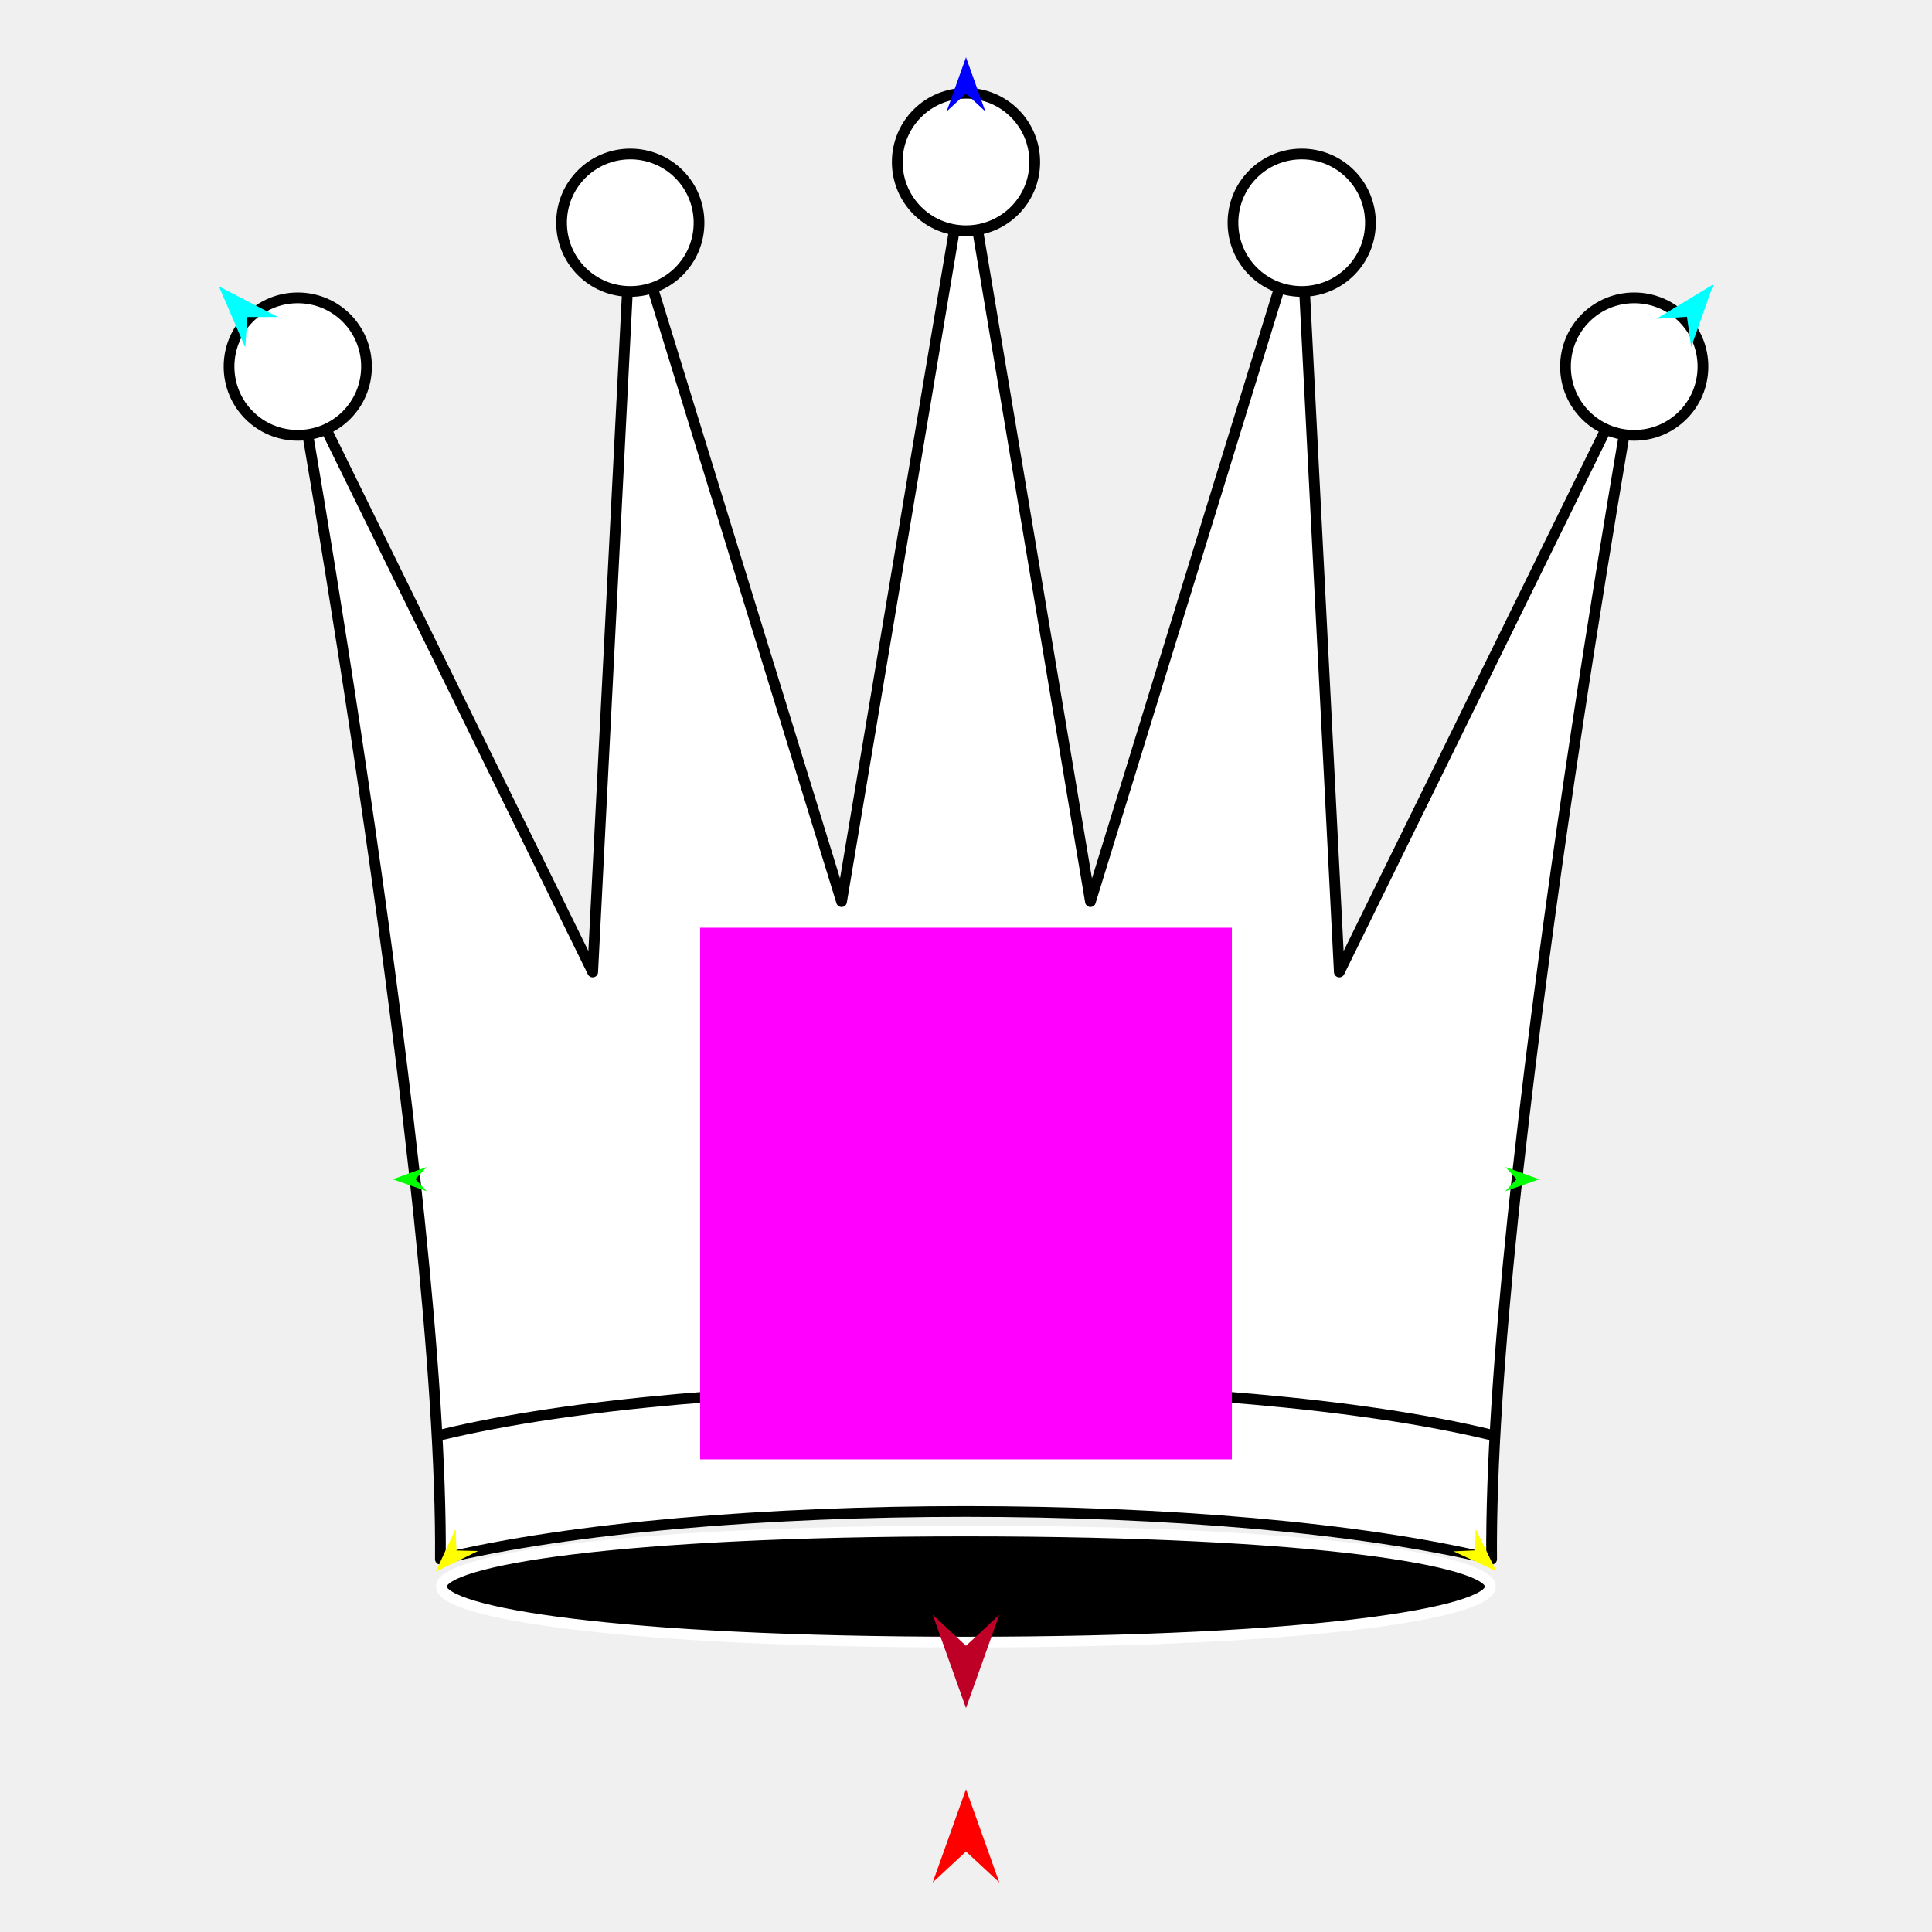
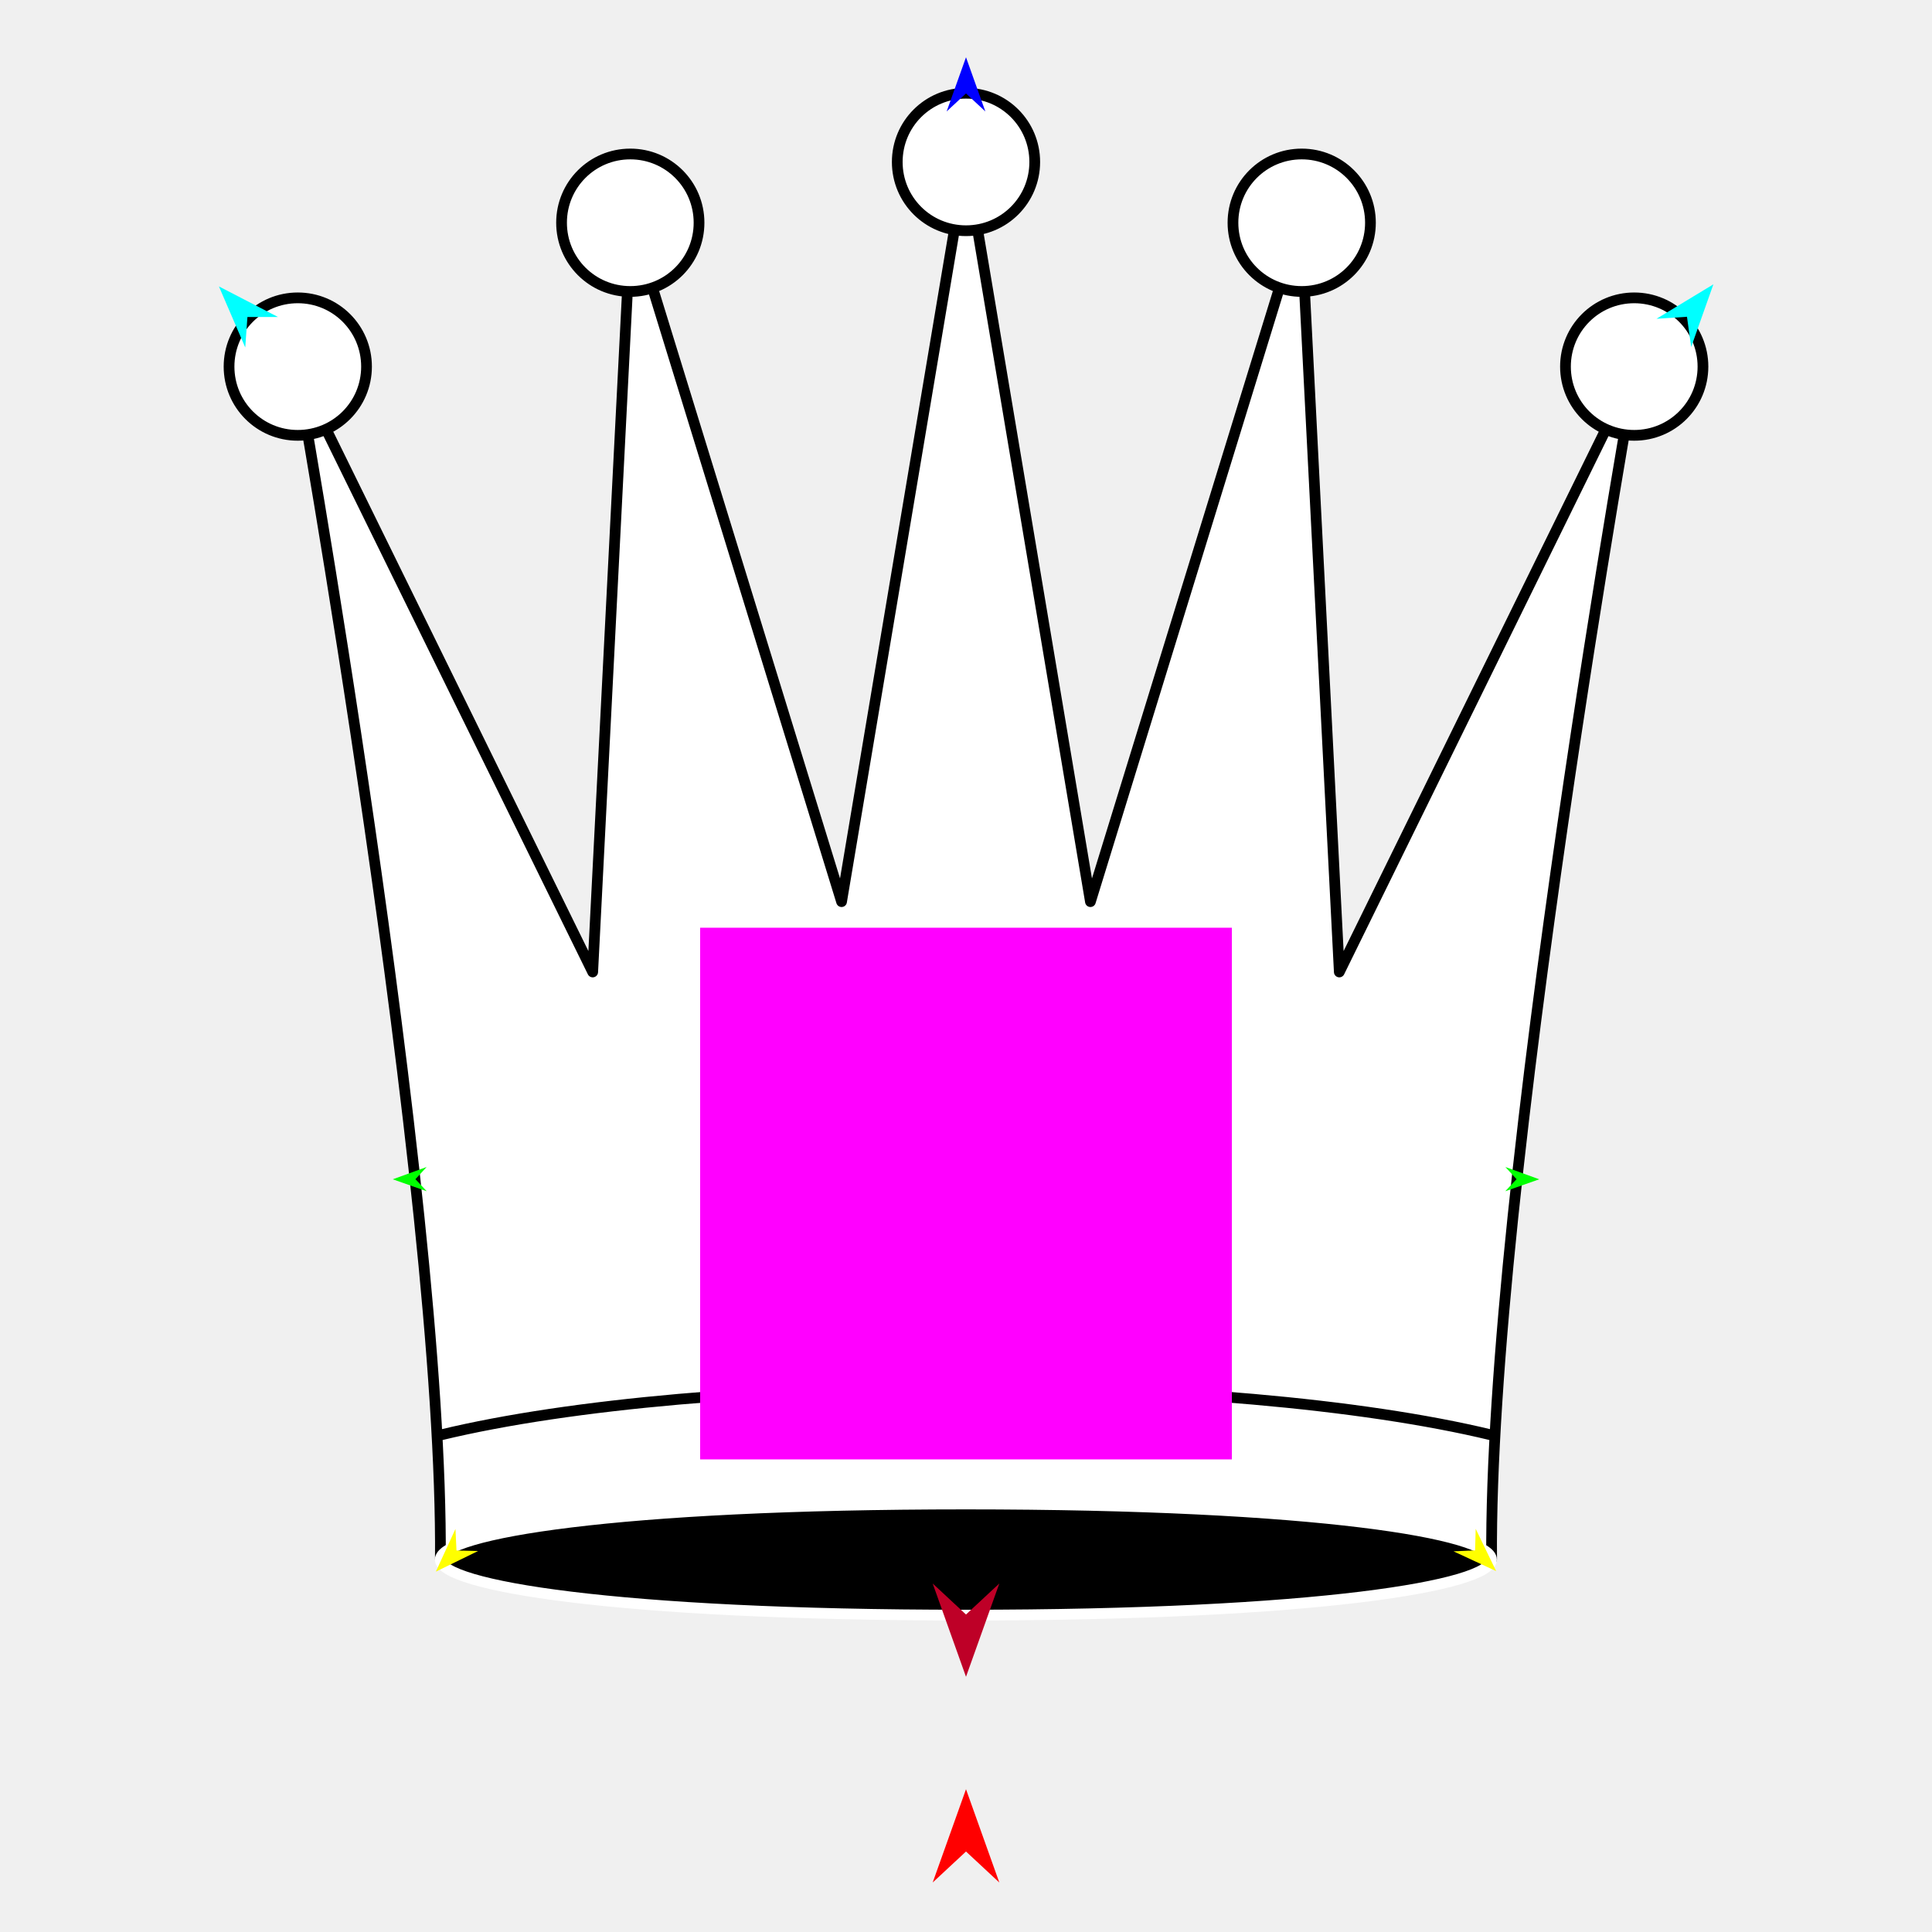
<svg xmlns="http://www.w3.org/2000/svg" version="1.1" id="Frame_0" width="720px" height="720px">
  <g id="crown_5pt">
    <g id="crown_5pt">
      <path fill="#ffffff" fill-rule="evenodd" stroke="#000000" stroke-width="4" stroke-linecap="round" stroke-linejoin="round" d="M 110.427 137.372 C 110.438 137.395 220.869 362.205 220.880 362.227 C 220.882 362.199 235.212 81.400 235.213 81.372 C 235.221 81.397 313.619 335.988 313.627 336.014 C 313.631 335.986 359.995 59.952 360.000 59.925 C 360.005 59.952 406.369 335.986 406.373 336.014 C 406.381 335.988 484.779 81.397 484.787 81.372 C 484.788 81.400 499.118 362.199 499.120 362.227 C 499.131 362.205 609.562 137.395 609.573 137.372 C 609.567 137.417 554.780 443.562 555.883 581.061 C 457.748 557.362 262.252 557.362 164.117 581.061 C 165.220 443.562 110.433 137.417 110.427 137.372 Z" />
      <path fill="#ffffff" fill-rule="evenodd" stroke="#000000" stroke-width="4" stroke-linecap="round" stroke-linejoin="round" d="M 85.359 136.622 C 85.359 122.443 96.797 111.005 110.976 111.005 C 125.155 111.005 136.593 122.443 136.593 136.622 C 136.593 150.801 125.155 162.239 110.976 162.239 C 96.797 162.239 85.359 150.801 85.359 136.622 M 583.407 136.622 C 583.407 122.443 594.845 111.005 609.024 111.005 C 623.203 111.005 634.641 122.443 634.641 136.622 C 634.641 150.801 623.203 162.239 609.024 162.239 C 594.845 162.239 583.407 150.801 583.407 136.622 M 209.275 83.005 C 209.275 68.826 220.714 57.387 234.893 57.387 C 249.072 57.387 260.510 68.826 260.510 83.005 C 260.510 97.184 249.072 108.622 234.893 108.622 C 220.714 108.622 209.275 97.184 209.275 83.005 M 459.491 83.005 C 459.491 68.826 470.929 57.387 485.108 57.387 C 499.287 57.387 510.725 68.826 510.725 83.005 C 510.725 97.184 499.287 108.622 485.108 108.622 C 470.929 108.622 459.491 97.184 459.491 83.005 M 334.383 60.366 C 334.383 46.187 345.821 34.749 360.000 34.749 C 374.179 34.749 385.617 46.187 385.617 60.366 C 385.617 74.545 374.179 85.984 360.000 85.984 C 345.821 85.984 334.383 74.545 334.383 60.366 Z" />
      <path fill="none" stroke="#000000" stroke-width="4" stroke-linecap="round" stroke-linejoin="round" d="M 555.883 534.791 C 457.748 511.092 262.252 511.092 164.117 534.791 " />
-       <path fill="#000000" fill-rule="evenodd" stroke="#ffffff" stroke-width="4" stroke-linecap="round" stroke-linejoin="round" d="M 359.949 570.560 C 490.994 570.560 555.422 581.676 555.422 591.261 C 555.422 600.846 490.994 611.962 359.949 611.962 C 228.904 611.962 164.476 600.846 164.476 591.261 C 164.476 581.676 228.904 570.560 359.949 570.560 Z" />
+       <path fill="#000000" fill-rule="evenodd" stroke="#ffffff" stroke-width="4" stroke-linecap="round" stroke-linejoin="round" d="M 359.949 560.502 C 491.267 560.502 555.834 571.598 555.834 581.203 C 555.834 590.808 491.267 601.904 359.949 601.904 C 228.631 601.904 164.064 590.808 164.064 581.203 C 164.064 571.598 228.631 560.502 359.949 560.502 Z" />
    </g>
    <g id="specs_2">
      <path fill="#ff00ff" fill-rule="evenodd" stroke="none" d="M 260.919 543.887 C 260.938 543.887 459.062 543.887 459.081 543.887 C 459.081 543.868 459.081 345.745 459.081 345.725 C 459.062 345.725 260.938 345.725 260.919 345.725 C 260.919 345.745 260.919 543.868 260.919 543.887 Z" />
      <path fill="#ff0000" fill-rule="evenodd" stroke="none" d="M 360.000 666.786 C 360.001 666.790 372.416 701.553 372.417 701.556 C 372.416 701.555 360.001 690.004 360.000 690.002 C 359.999 690.004 347.584 701.555 347.583 701.556 C 347.584 701.553 359.999 666.790 360.000 666.786 Z" />
      <path fill="#0000ff" fill-rule="evenodd" stroke="none" d="M 360.000 21.338 C 360.001 21.340 367.212 41.533 367.213 41.535 C 367.212 41.535 360.001 34.825 360.000 34.824 C 359.999 34.825 352.788 41.535 352.787 41.535 C 352.788 41.533 359.999 21.340 360.000 21.338 Z" />
      <path fill="#00ff00" fill-rule="evenodd" stroke="none" d="M 146.370 439.488 C 146.372 439.487 158.992 434.908 158.994 434.908 C 158.993 434.908 154.815 439.445 154.814 439.445 C 154.815 439.446 159.039 443.940 159.039 443.940 C 159.038 443.940 146.372 439.488 146.370 439.488 Z" />
      <path fill="#ffff00" fill-rule="evenodd" stroke="none" d="M 162.428 585.698 C 162.429 585.696 169.736 569.788 169.736 569.786 C 169.736 569.787 170.121 577.820 170.121 577.821 C 170.122 577.821 178.161 578.016 178.162 578.016 C 178.161 578.017 162.430 585.697 162.428 585.698 Z" />
      <path fill="#ffff00" fill-rule="evenodd" stroke="none" d="M 557.572 585.503 C 557.571 585.501 549.946 569.742 549.946 569.741 C 549.946 569.742 549.723 577.781 549.722 577.782 C 549.722 577.782 541.687 578.138 541.686 578.138 C 541.688 578.139 557.570 585.502 557.572 585.503 Z" />
      <path fill="#00ff00" fill-rule="evenodd" stroke="none" d="M 573.630 439.488 C 573.629 439.487 561.008 434.908 561.006 434.908 C 561.007 434.908 565.185 439.445 565.186 439.445 C 565.185 439.446 560.961 443.940 560.961 443.940 C 560.962 443.940 573.629 439.488 573.630 439.488 Z" />
      <path fill="#00ffff" fill-rule="evenodd" stroke="none" d="M 638.526 105.964 C 638.525 105.967 630.254 129.321 630.253 129.323 C 630.253 129.322 628.687 118.048 628.687 118.047 C 628.686 118.047 617.329 118.797 617.328 118.797 C 617.330 118.796 638.524 105.966 638.526 105.964 Z" />
      <path fill="#00ffff" fill-rule="evenodd" stroke="none" d="M 81.586 106.739 C 81.587 106.741 91.396 129.491 91.397 129.494 C 91.397 129.493 92.208 118.140 92.209 118.138 C 92.210 118.138 103.591 118.130 103.592 118.130 C 103.590 118.128 81.588 106.740 81.586 106.739 Z" />
-       <path fill="#be0027" fill-rule="evenodd" stroke="none" d="M 360.000 636.552 C 360.001 636.549 372.416 601.786 372.417 601.782 C 372.416 601.783 360.001 613.335 360.000 613.336 C 359.999 613.335 347.584 601.783 347.583 601.782 C 347.584 601.786 359.999 636.549 360.000 636.552 Z" />
+       <path fill="#be0027" fill-rule="evenodd" stroke="none" d="M 360.000 624.894 C 360.001 624.891 372.416 590.128 372.417 590.124 C 372.416 590.125 360.001 601.677 360.000 601.678 C 359.999 601.677 347.584 590.125 347.583 590.124 C 347.584 590.128 359.999 624.891 360.000 624.894 Z" />
    </g>
  </g>
</svg>
